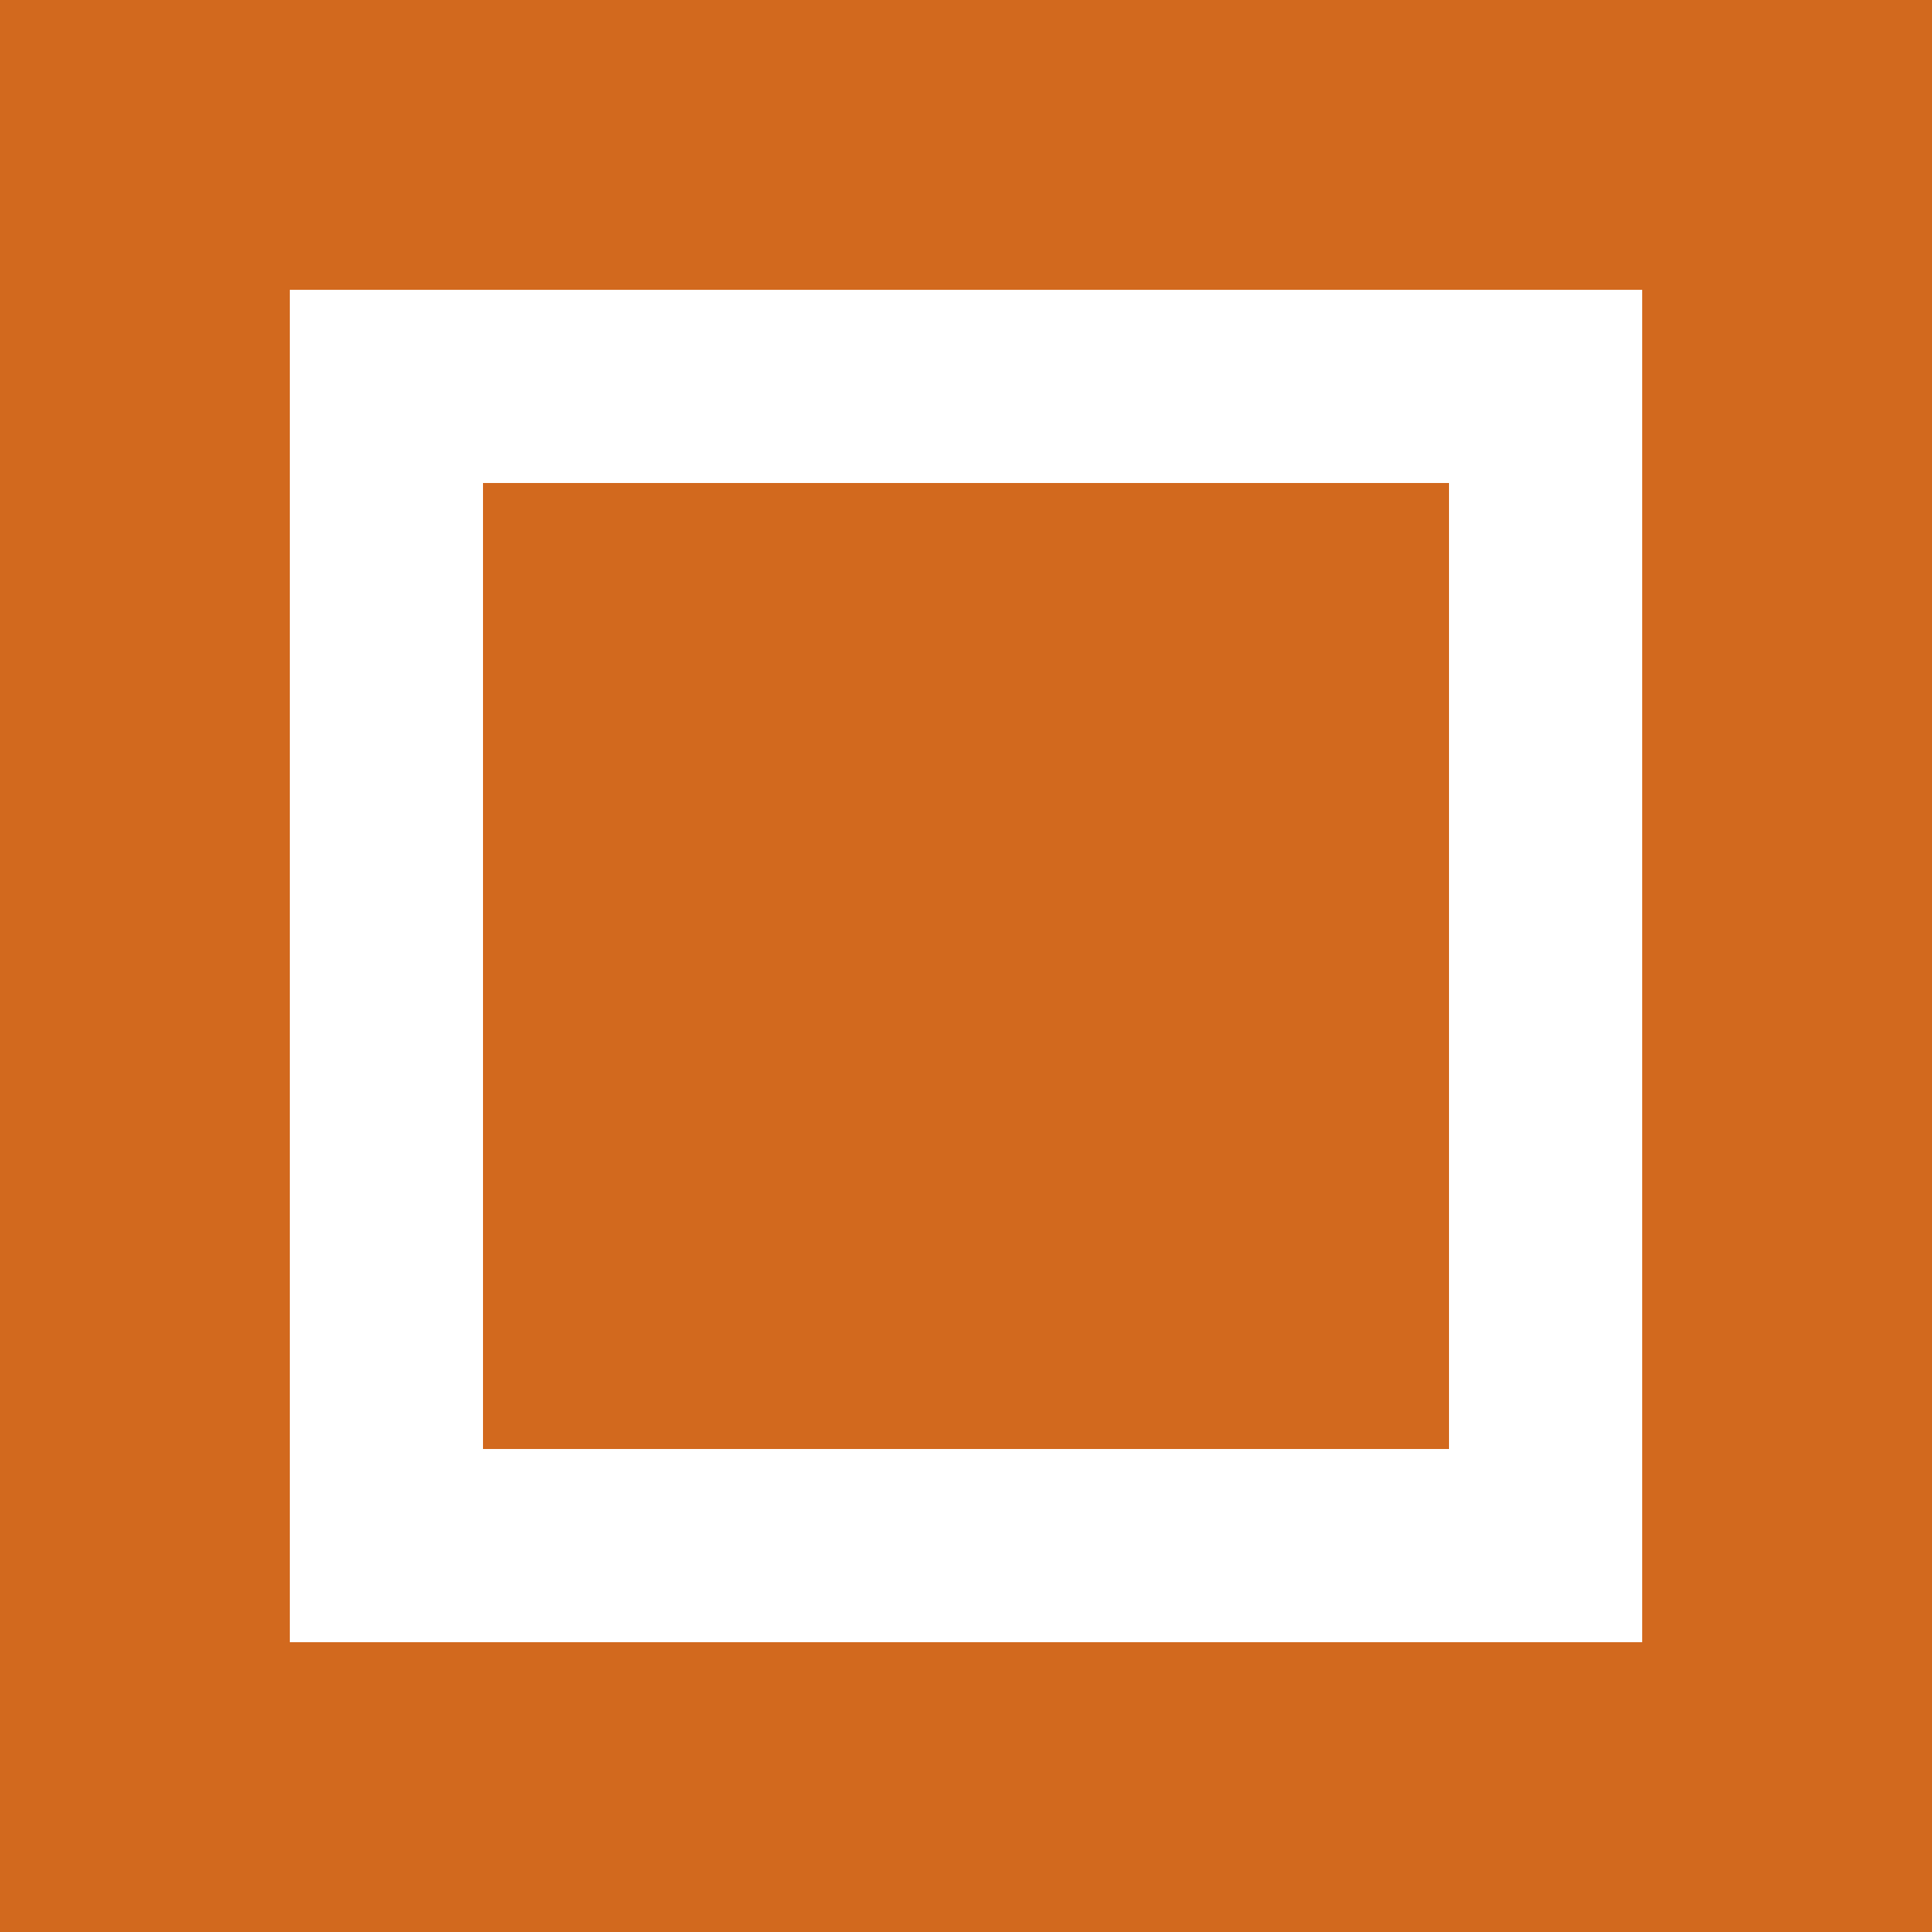
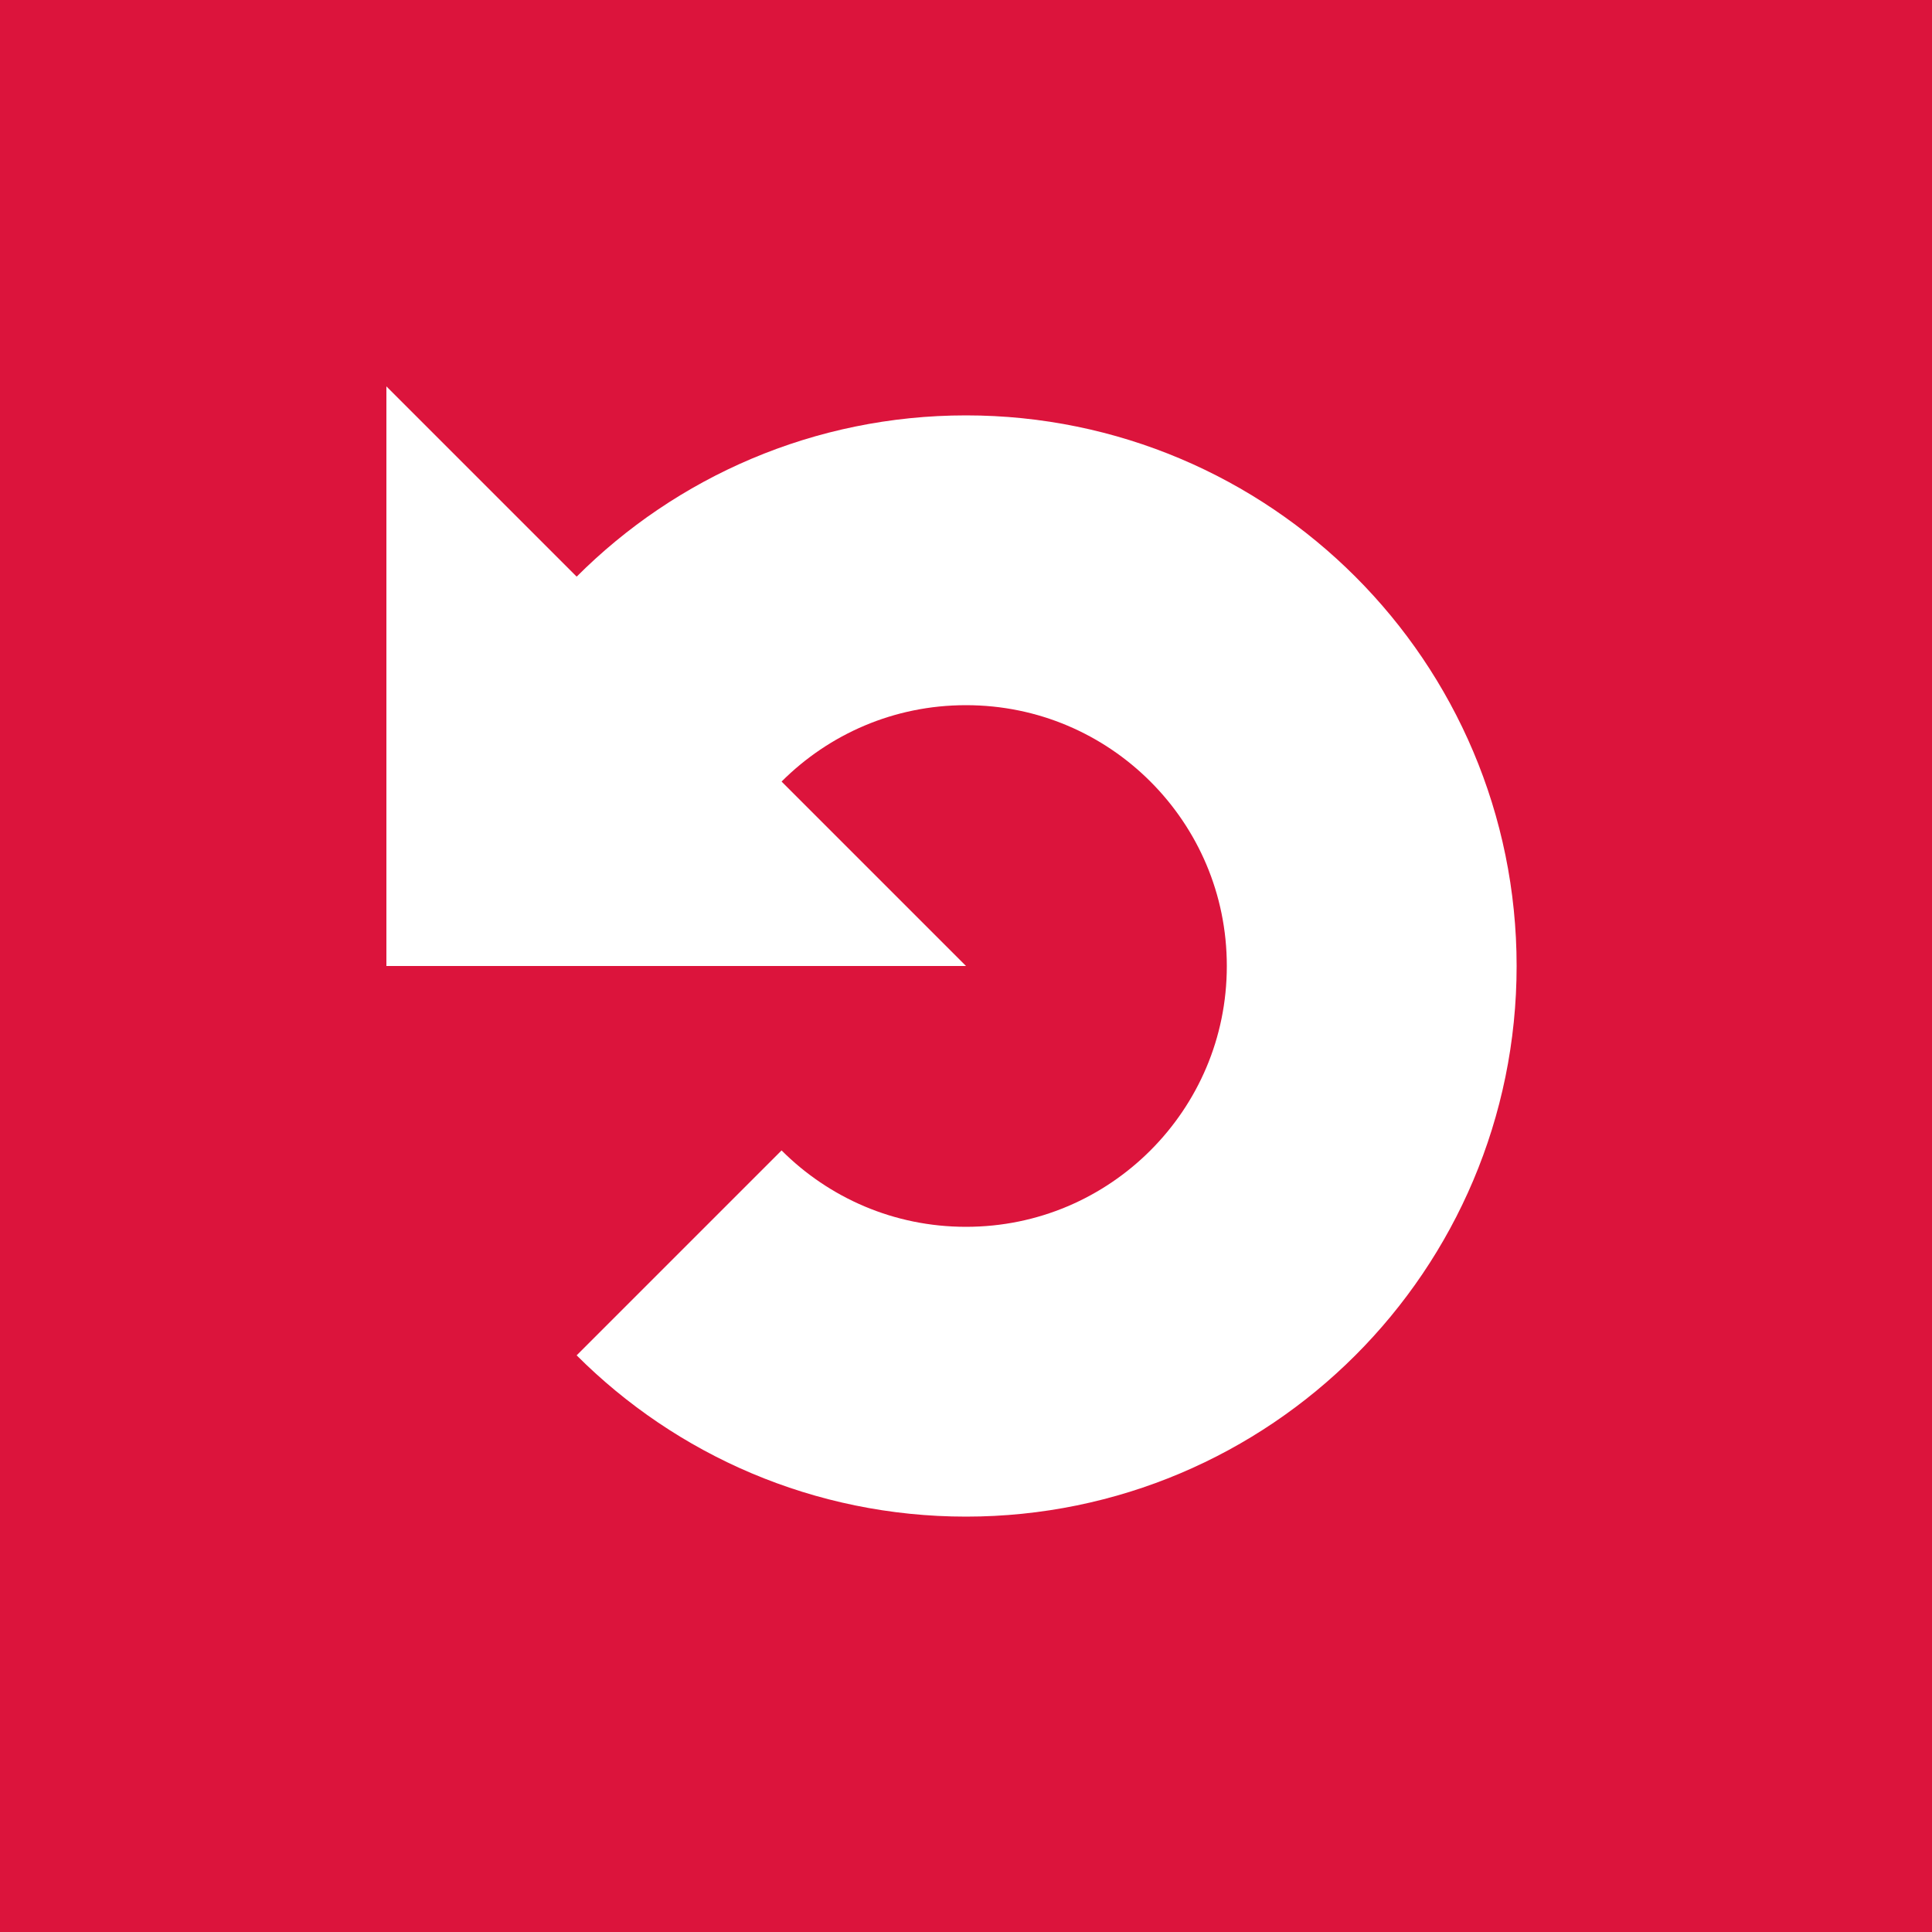
- <svg xmlns="http://www.w3.org/2000/svg" viewBox="-5 -5 10 10">
-   <rect x="-5" y="-5" width="10" height="10" fill="chocolate" />
-   <rect x="-3" y="-3" width="6" height="6" stroke="white" fill="transparent" />
+ <svg xmlns="http://www.w3.org/2000/svg" viewBox="-5 -5 10 10" width="200">
+   <rect x="-5" y="-5" width="10" height="10" fill="crimson" />
+   <circle cx="0" cy="0" r="2.1" stroke="white" stroke-width="1.5" fill="transparent" />
+   <polygon points="-5,-4  0,0 -5,5" fill="crimson" />
+   <polygon points="-3,-3 -3,0 -0,0" fill="white" />
</svg>
